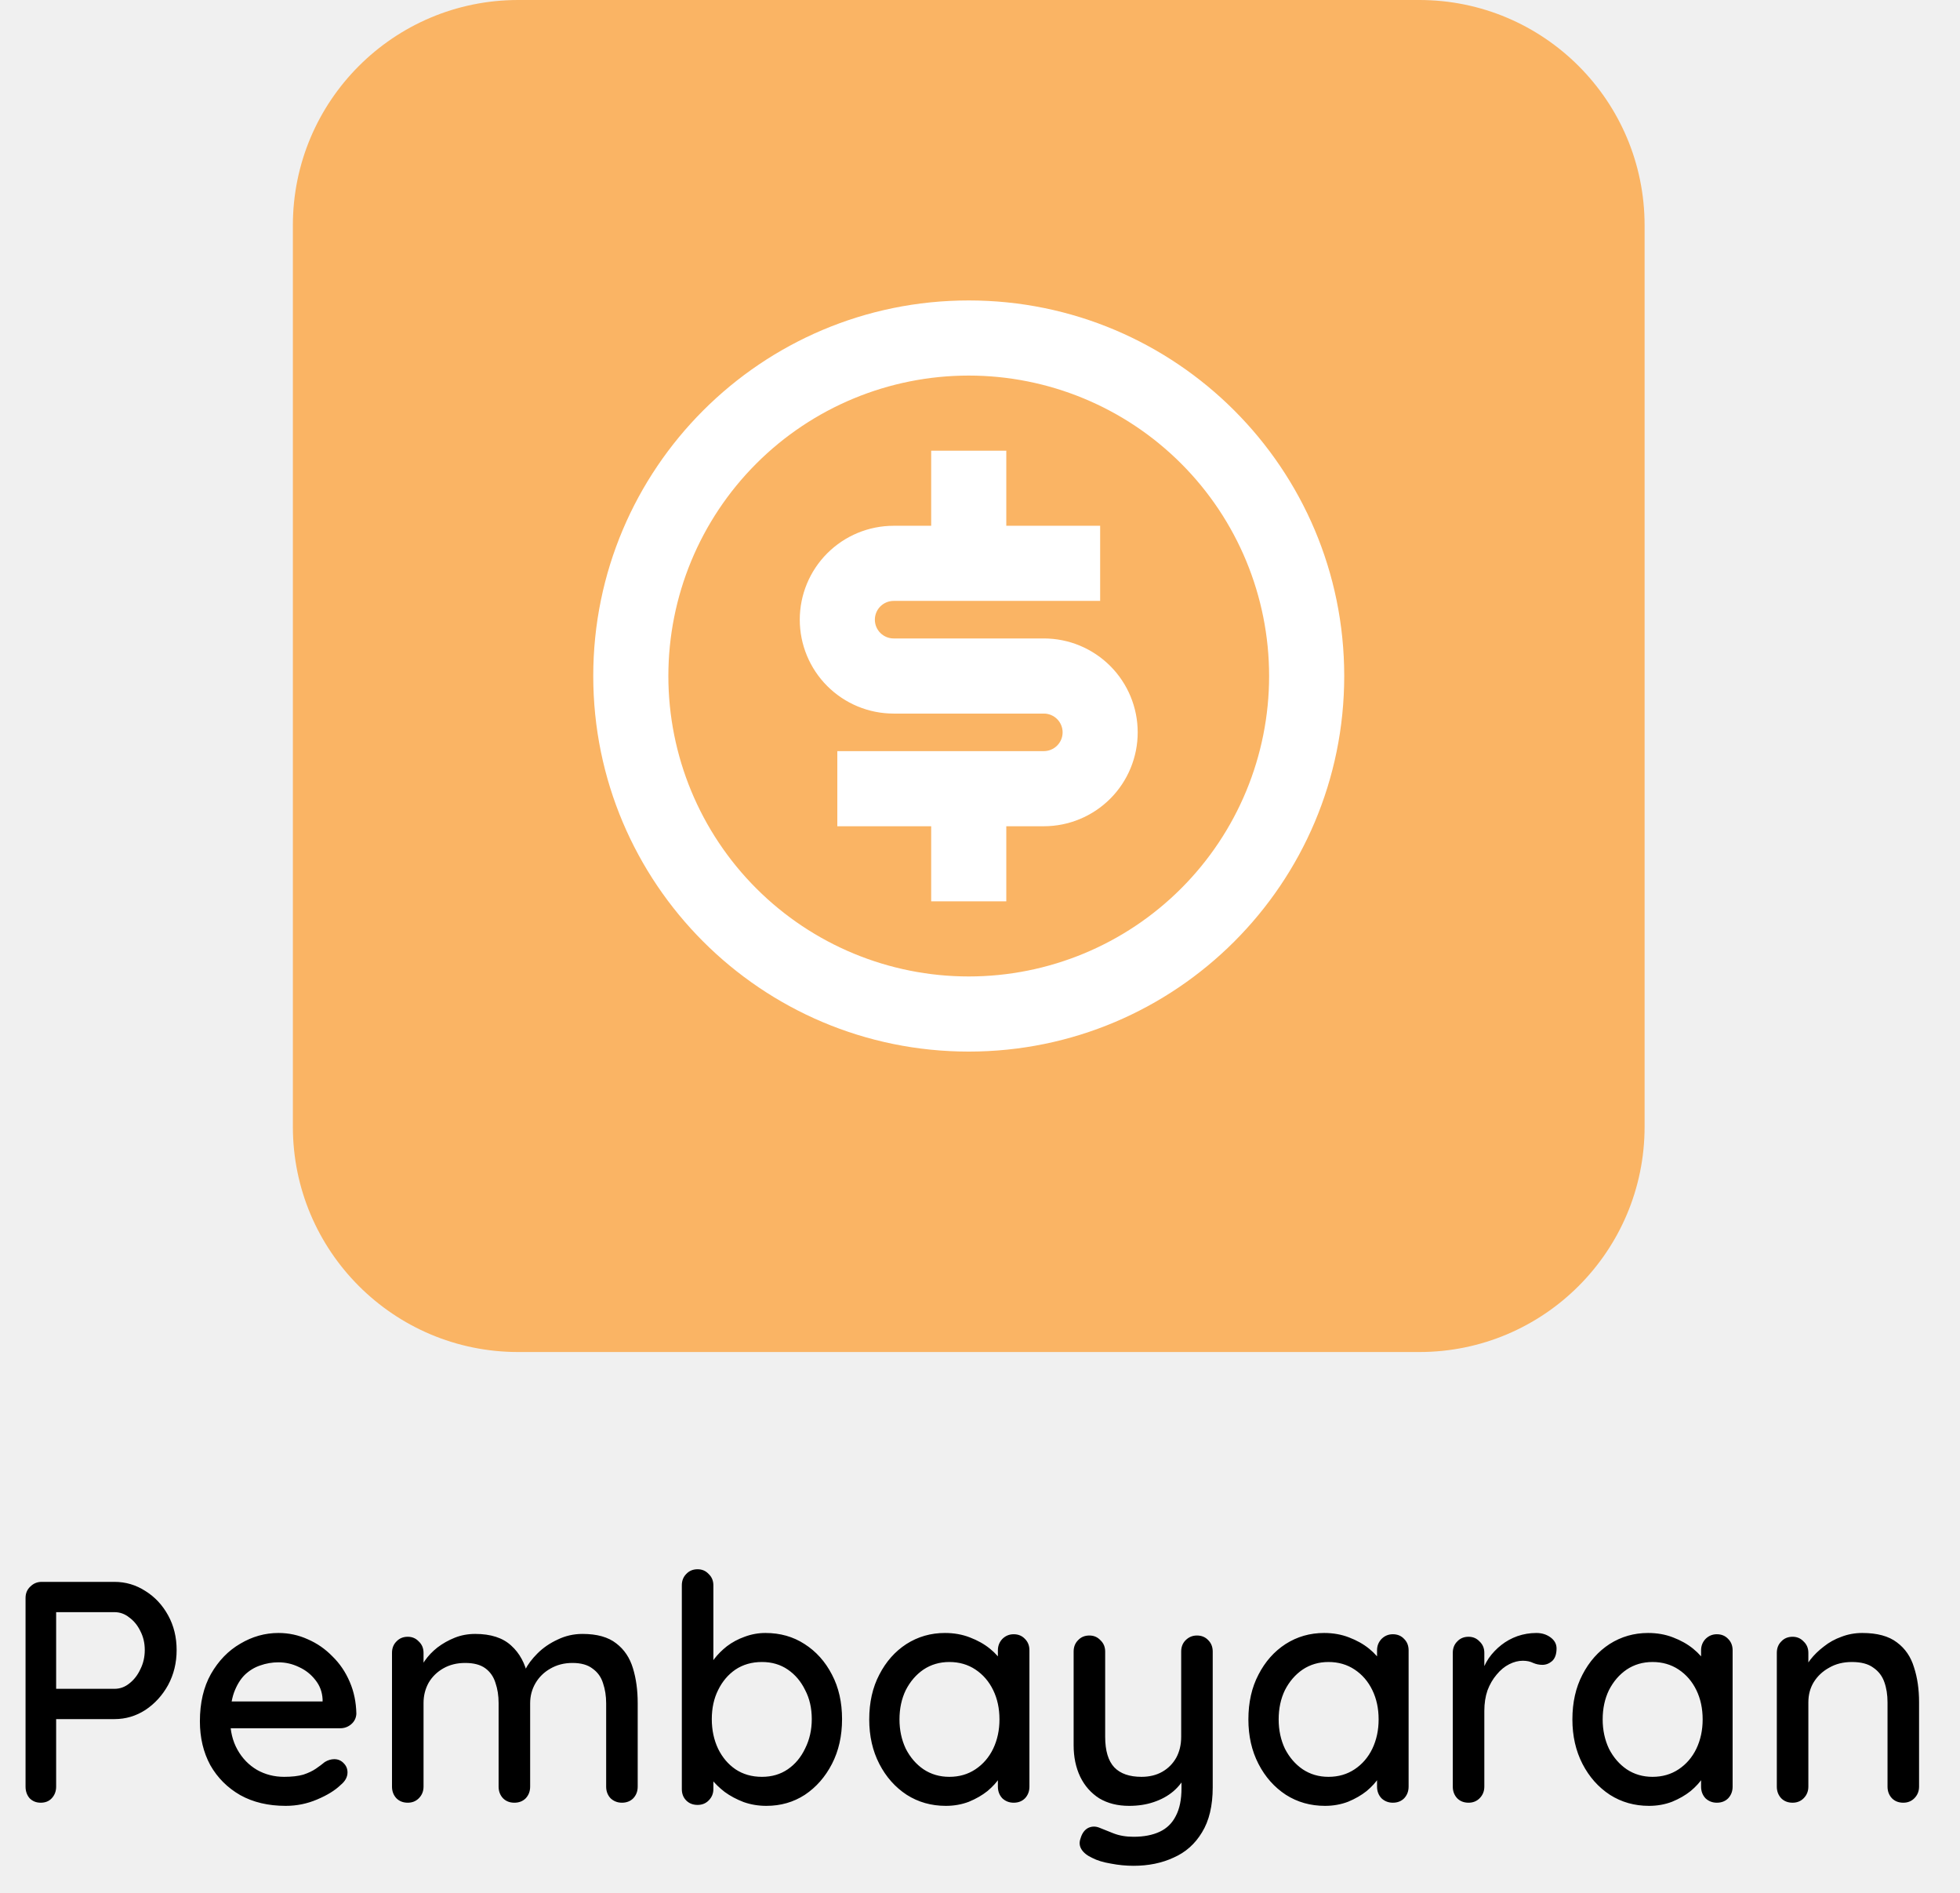
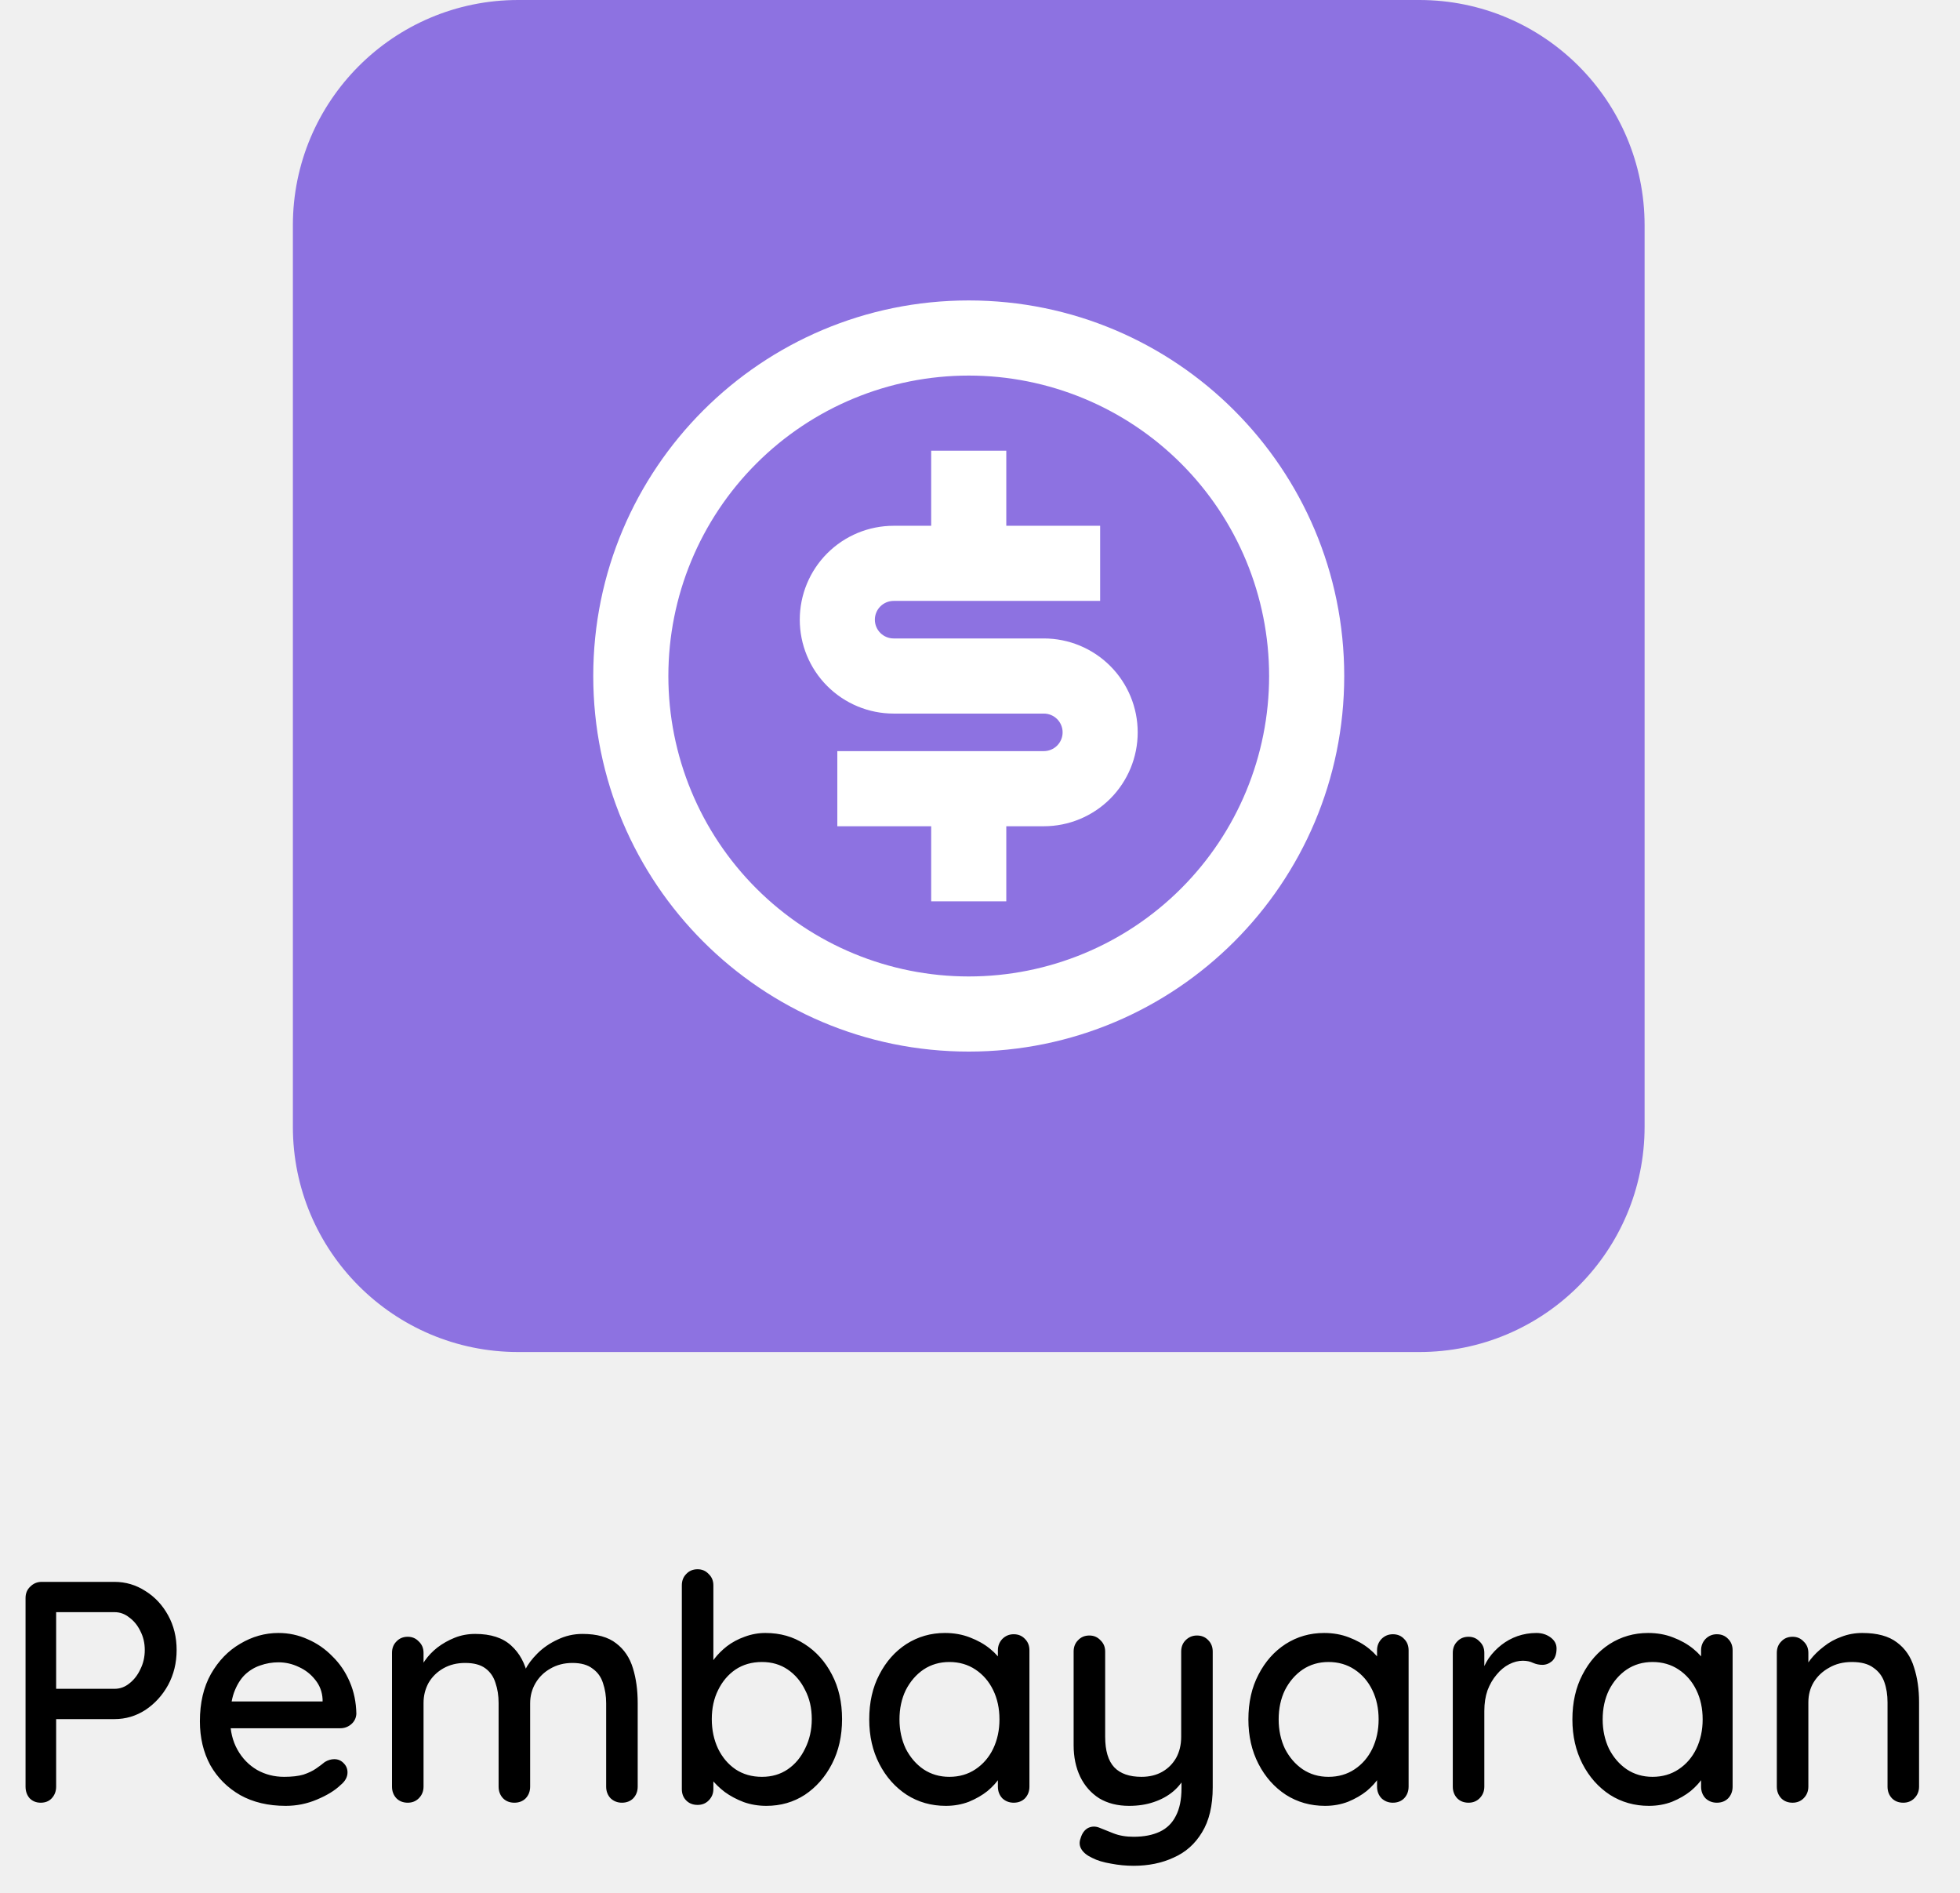
<svg xmlns="http://www.w3.org/2000/svg" width="87" height="84" viewBox="0 0 87 84" fill="none">
  <path d="M5.082 70.2C5.577 70.2 6.034 70.335 6.454 70.606C6.874 70.867 7.21 71.227 7.462 71.684C7.714 72.141 7.84 72.655 7.84 73.224C7.84 73.793 7.714 74.311 7.462 74.778C7.21 75.235 6.874 75.604 6.454 75.884C6.034 76.155 5.577 76.29 5.082 76.29H2.38L2.492 76.066V79.286C2.492 79.491 2.427 79.664 2.296 79.804C2.175 79.935 2.011 80 1.806 80C1.61 80 1.447 79.935 1.316 79.804C1.195 79.664 1.134 79.491 1.134 79.286V70.914C1.134 70.709 1.204 70.541 1.344 70.41C1.484 70.27 1.652 70.2 1.848 70.2H5.082ZM5.082 74.946C5.325 74.946 5.544 74.867 5.74 74.708C5.945 74.549 6.109 74.339 6.23 74.078C6.361 73.817 6.426 73.532 6.426 73.224C6.426 72.916 6.361 72.636 6.23 72.384C6.109 72.132 5.945 71.931 5.74 71.782C5.544 71.623 5.325 71.544 5.082 71.544H2.352L2.492 71.334V75.128L2.366 74.946H5.082ZM12.681 80.14C11.907 80.14 11.235 79.981 10.665 79.664C10.096 79.337 9.653 78.894 9.335 78.334C9.027 77.765 8.873 77.116 8.873 76.388C8.873 75.567 9.037 74.867 9.363 74.288C9.699 73.7 10.133 73.252 10.665 72.944C11.197 72.627 11.762 72.468 12.36 72.468C12.817 72.468 13.251 72.561 13.662 72.748C14.072 72.925 14.436 73.177 14.754 73.504C15.08 73.821 15.337 74.199 15.524 74.638C15.71 75.067 15.808 75.539 15.818 76.052C15.808 76.239 15.733 76.393 15.594 76.514C15.454 76.635 15.29 76.696 15.104 76.696H9.657L9.321 75.506H14.585L14.319 75.758V75.408C14.301 75.081 14.194 74.797 13.998 74.554C13.802 74.302 13.559 74.111 13.27 73.98C12.98 73.84 12.677 73.77 12.36 73.77C12.079 73.77 11.809 73.817 11.547 73.91C11.296 73.994 11.067 74.134 10.861 74.33C10.665 74.526 10.507 74.787 10.386 75.114C10.274 75.431 10.217 75.828 10.217 76.304C10.217 76.817 10.325 77.265 10.54 77.648C10.754 78.031 11.043 78.329 11.408 78.544C11.771 78.749 12.173 78.852 12.611 78.852C12.957 78.852 13.242 78.819 13.466 78.754C13.69 78.679 13.876 78.591 14.025 78.488C14.175 78.385 14.306 78.287 14.418 78.194C14.557 78.11 14.697 78.068 14.838 78.068C15.005 78.068 15.146 78.129 15.258 78.25C15.37 78.362 15.425 78.497 15.425 78.656C15.425 78.861 15.323 79.048 15.117 79.216C14.866 79.459 14.515 79.673 14.068 79.86C13.629 80.047 13.167 80.14 12.681 80.14ZM21.096 72.51C21.787 72.51 22.319 72.683 22.692 73.028C23.065 73.364 23.313 73.821 23.434 74.4L23.21 74.33L23.308 74.106C23.429 73.863 23.611 73.621 23.854 73.378C24.106 73.126 24.405 72.921 24.75 72.762C25.095 72.594 25.464 72.51 25.856 72.51C26.5 72.51 26.999 72.65 27.354 72.93C27.709 73.201 27.956 73.569 28.096 74.036C28.236 74.493 28.306 75.007 28.306 75.576V79.286C28.306 79.491 28.241 79.664 28.11 79.804C27.979 79.935 27.811 80 27.606 80C27.41 80 27.242 79.935 27.102 79.804C26.971 79.664 26.906 79.491 26.906 79.286V75.59C26.906 75.263 26.859 74.965 26.766 74.694C26.682 74.423 26.528 74.209 26.304 74.05C26.089 73.882 25.791 73.798 25.408 73.798C25.044 73.798 24.717 73.882 24.428 74.05C24.148 74.209 23.929 74.423 23.77 74.694C23.611 74.965 23.532 75.263 23.532 75.59V79.286C23.532 79.491 23.467 79.664 23.336 79.804C23.205 79.935 23.037 80 22.832 80C22.627 80 22.459 79.935 22.328 79.804C22.197 79.664 22.132 79.491 22.132 79.286V75.576C22.132 75.249 22.085 74.951 21.992 74.68C21.908 74.409 21.759 74.195 21.544 74.036C21.329 73.877 21.031 73.798 20.648 73.798C20.284 73.798 19.962 73.877 19.682 74.036C19.402 74.195 19.183 74.409 19.024 74.68C18.875 74.951 18.8 75.249 18.8 75.576V79.286C18.8 79.491 18.73 79.664 18.59 79.804C18.459 79.935 18.296 80 18.1 80C17.895 80 17.727 79.935 17.596 79.804C17.465 79.664 17.4 79.491 17.4 79.286V73.35C17.4 73.145 17.465 72.977 17.596 72.846C17.727 72.706 17.895 72.636 18.1 72.636C18.296 72.636 18.459 72.706 18.59 72.846C18.73 72.977 18.8 73.145 18.8 73.35V74.176L18.534 74.33C18.599 74.125 18.707 73.915 18.856 73.7C19.005 73.485 19.192 73.289 19.416 73.112C19.649 72.935 19.906 72.79 20.186 72.678C20.466 72.566 20.769 72.51 21.096 72.51ZM33.975 72.468C34.629 72.468 35.207 72.631 35.711 72.958C36.224 73.285 36.63 73.737 36.929 74.316C37.228 74.885 37.377 75.543 37.377 76.29C37.377 77.037 37.228 77.699 36.929 78.278C36.63 78.857 36.229 79.314 35.725 79.65C35.221 79.977 34.652 80.14 34.017 80.14C33.663 80.14 33.327 80.084 33.009 79.972C32.692 79.851 32.412 79.701 32.169 79.524C31.927 79.337 31.726 79.141 31.567 78.936C31.418 78.731 31.325 78.539 31.287 78.362L31.665 78.18V79.398C31.665 79.594 31.595 79.762 31.455 79.902C31.325 80.033 31.161 80.098 30.965 80.098C30.76 80.098 30.592 80.033 30.461 79.902C30.331 79.771 30.265 79.603 30.265 79.398V70.354C30.265 70.149 30.331 69.981 30.461 69.85C30.592 69.71 30.76 69.64 30.965 69.64C31.161 69.64 31.325 69.71 31.455 69.85C31.595 69.981 31.665 70.149 31.665 70.354V74.288L31.441 74.162C31.469 73.985 31.558 73.803 31.707 73.616C31.857 73.42 32.043 73.233 32.267 73.056C32.501 72.879 32.762 72.739 33.051 72.636C33.35 72.524 33.658 72.468 33.975 72.468ZM33.821 73.756C33.373 73.756 32.981 73.868 32.645 74.092C32.319 74.316 32.062 74.619 31.875 75.002C31.689 75.375 31.595 75.805 31.595 76.29C31.595 76.775 31.689 77.214 31.875 77.606C32.062 77.989 32.319 78.292 32.645 78.516C32.981 78.74 33.373 78.852 33.821 78.852C34.26 78.852 34.642 78.74 34.969 78.516C35.296 78.292 35.553 77.984 35.739 77.592C35.935 77.2 36.033 76.766 36.033 76.29C36.033 75.805 35.935 75.375 35.739 75.002C35.553 74.619 35.296 74.316 34.969 74.092C34.642 73.868 34.26 73.756 33.821 73.756ZM44.995 72.524C45.2 72.524 45.368 72.594 45.498 72.734C45.629 72.865 45.694 73.033 45.694 73.238V79.286C45.694 79.491 45.629 79.664 45.498 79.804C45.368 79.935 45.2 80 44.995 80C44.798 80 44.63 79.935 44.49 79.804C44.36 79.664 44.294 79.491 44.294 79.286V78.278L44.589 78.32C44.589 78.488 44.519 78.675 44.379 78.88C44.248 79.085 44.066 79.286 43.833 79.482C43.599 79.669 43.324 79.827 43.007 79.958C42.689 80.079 42.349 80.14 41.984 80.14C41.34 80.14 40.762 79.977 40.248 79.65C39.735 79.314 39.329 78.857 39.031 78.278C38.732 77.699 38.583 77.041 38.583 76.304C38.583 75.548 38.732 74.885 39.031 74.316C39.329 73.737 39.73 73.285 40.234 72.958C40.748 72.631 41.317 72.468 41.943 72.468C42.344 72.468 42.712 72.533 43.048 72.664C43.394 72.795 43.693 72.963 43.944 73.168C44.197 73.373 44.388 73.593 44.519 73.826C44.658 74.05 44.728 74.265 44.728 74.47L44.294 74.512V73.238C44.294 73.042 44.36 72.874 44.49 72.734C44.63 72.594 44.798 72.524 44.995 72.524ZM42.139 78.852C42.577 78.852 42.965 78.74 43.3 78.516C43.636 78.292 43.898 77.989 44.084 77.606C44.271 77.214 44.364 76.78 44.364 76.304C44.364 75.819 44.271 75.385 44.084 75.002C43.898 74.619 43.636 74.316 43.3 74.092C42.965 73.868 42.577 73.756 42.139 73.756C41.709 73.756 41.327 73.868 40.99 74.092C40.664 74.316 40.403 74.619 40.206 75.002C40.02 75.385 39.926 75.819 39.926 76.304C39.926 76.78 40.02 77.214 40.206 77.606C40.403 77.989 40.664 78.292 40.99 78.516C41.327 78.74 41.709 78.852 42.139 78.852ZM53.13 72.58C53.335 72.58 53.503 72.65 53.634 72.79C53.764 72.921 53.83 73.089 53.83 73.294V79.314C53.83 80.135 53.671 80.803 53.354 81.316C53.046 81.829 52.626 82.203 52.094 82.436C51.571 82.679 50.978 82.8 50.316 82.8C49.98 82.8 49.644 82.767 49.308 82.702C48.972 82.646 48.696 82.562 48.482 82.45C48.258 82.347 48.099 82.221 48.006 82.072C47.912 81.923 47.898 81.759 47.964 81.582C48.029 81.358 48.141 81.204 48.3 81.12C48.458 81.045 48.622 81.041 48.79 81.106C48.948 81.171 49.158 81.255 49.42 81.358C49.681 81.461 49.98 81.512 50.316 81.512C50.773 81.512 51.16 81.437 51.478 81.288C51.795 81.139 52.033 80.905 52.192 80.588C52.36 80.271 52.444 79.86 52.444 79.356V78.39L52.668 78.726C52.518 79.034 52.322 79.291 52.08 79.496C51.837 79.701 51.548 79.86 51.212 79.972C50.885 80.084 50.521 80.14 50.12 80.14C49.606 80.14 49.163 80.028 48.79 79.804C48.426 79.571 48.146 79.253 47.95 78.852C47.754 78.441 47.656 77.975 47.656 77.452V73.294C47.656 73.089 47.721 72.921 47.852 72.79C47.982 72.65 48.15 72.58 48.356 72.58C48.552 72.58 48.715 72.65 48.846 72.79C48.986 72.921 49.056 73.089 49.056 73.294V77.074C49.056 77.69 49.191 78.143 49.462 78.432C49.732 78.712 50.134 78.852 50.666 78.852C51.02 78.852 51.328 78.777 51.59 78.628C51.851 78.479 52.056 78.273 52.206 78.012C52.355 77.741 52.43 77.429 52.43 77.074V73.294C52.43 73.089 52.495 72.921 52.626 72.79C52.766 72.65 52.934 72.58 53.13 72.58ZM61.825 72.524C62.03 72.524 62.198 72.594 62.328 72.734C62.459 72.865 62.525 73.033 62.525 73.238V79.286C62.525 79.491 62.459 79.664 62.328 79.804C62.198 79.935 62.03 80 61.825 80C61.629 80 61.461 79.935 61.321 79.804C61.19 79.664 61.124 79.491 61.124 79.286V78.278L61.419 78.32C61.419 78.488 61.349 78.675 61.209 78.88C61.078 79.085 60.896 79.286 60.663 79.482C60.429 79.669 60.154 79.827 59.837 79.958C59.519 80.079 59.178 80.14 58.815 80.14C58.17 80.14 57.592 79.977 57.078 79.65C56.565 79.314 56.159 78.857 55.861 78.278C55.562 77.699 55.413 77.041 55.413 76.304C55.413 75.548 55.562 74.885 55.861 74.316C56.159 73.737 56.56 73.285 57.065 72.958C57.578 72.631 58.147 72.468 58.773 72.468C59.174 72.468 59.542 72.533 59.879 72.664C60.224 72.795 60.523 72.963 60.775 73.168C61.026 73.373 61.218 73.593 61.349 73.826C61.489 74.05 61.559 74.265 61.559 74.47L61.124 74.512V73.238C61.124 73.042 61.19 72.874 61.321 72.734C61.461 72.594 61.629 72.524 61.825 72.524ZM58.968 78.852C59.407 78.852 59.794 78.74 60.13 78.516C60.467 78.292 60.728 77.989 60.914 77.606C61.101 77.214 61.194 76.78 61.194 76.304C61.194 75.819 61.101 75.385 60.914 75.002C60.728 74.619 60.467 74.316 60.13 74.092C59.794 73.868 59.407 73.756 58.968 73.756C58.539 73.756 58.157 73.868 57.821 74.092C57.494 74.316 57.233 74.619 57.036 75.002C56.85 75.385 56.757 75.819 56.757 76.304C56.757 76.78 56.85 77.214 57.036 77.606C57.233 77.989 57.494 78.292 57.821 78.516C58.157 78.74 58.539 78.852 58.968 78.852ZM65.186 80C64.981 80 64.812 79.935 64.682 79.804C64.551 79.664 64.486 79.491 64.486 79.286V73.35C64.486 73.145 64.551 72.977 64.682 72.846C64.812 72.706 64.981 72.636 65.186 72.636C65.382 72.636 65.545 72.706 65.676 72.846C65.816 72.977 65.886 73.145 65.886 73.35V74.918L65.746 74.316C65.82 74.055 65.933 73.812 66.082 73.588C66.24 73.364 66.427 73.168 66.642 73C66.856 72.832 67.094 72.701 67.356 72.608C67.626 72.515 67.906 72.468 68.196 72.468C68.439 72.468 68.648 72.533 68.826 72.664C69.003 72.795 69.092 72.958 69.092 73.154C69.092 73.406 69.026 73.593 68.896 73.714C68.765 73.826 68.621 73.882 68.462 73.882C68.322 73.882 68.186 73.854 68.056 73.798C67.925 73.733 67.771 73.7 67.594 73.7C67.398 73.7 67.197 73.751 66.992 73.854C66.787 73.957 66.6 74.111 66.432 74.316C66.264 74.512 66.129 74.745 66.026 75.016C65.933 75.287 65.886 75.59 65.886 75.926V79.286C65.886 79.491 65.816 79.664 65.676 79.804C65.545 79.935 65.382 80 65.186 80ZM76.207 72.524C76.413 72.524 76.581 72.594 76.711 72.734C76.842 72.865 76.907 73.033 76.907 73.238V79.286C76.907 79.491 76.842 79.664 76.711 79.804C76.581 79.935 76.413 80 76.207 80C76.011 80 75.843 79.935 75.703 79.804C75.573 79.664 75.507 79.491 75.507 79.286V78.278L75.801 78.32C75.801 78.488 75.731 78.675 75.591 78.88C75.461 79.085 75.279 79.286 75.045 79.482C74.812 79.669 74.537 79.827 74.219 79.958C73.902 80.079 73.561 80.14 73.197 80.14C72.553 80.14 71.975 79.977 71.461 79.65C70.948 79.314 70.542 78.857 70.243 78.278C69.945 77.699 69.795 77.041 69.795 76.304C69.795 75.548 69.945 74.885 70.243 74.316C70.542 73.737 70.943 73.285 71.447 72.958C71.961 72.631 72.53 72.468 73.155 72.468C73.557 72.468 73.925 72.533 74.261 72.664C74.607 72.795 74.905 72.963 75.157 73.168C75.409 73.373 75.601 73.593 75.731 73.826C75.871 74.05 75.941 74.265 75.941 74.47L75.507 74.512V73.238C75.507 73.042 75.573 72.874 75.703 72.734C75.843 72.594 76.011 72.524 76.207 72.524ZM73.351 78.852C73.79 78.852 74.177 78.74 74.513 78.516C74.849 78.292 75.111 77.989 75.297 77.606C75.484 77.214 75.577 76.78 75.577 76.304C75.577 75.819 75.484 75.385 75.297 75.002C75.111 74.619 74.849 74.316 74.513 74.092C74.177 73.868 73.79 73.756 73.351 73.756C72.922 73.756 72.539 73.868 72.203 74.092C71.877 74.316 71.615 74.619 71.419 75.002C71.233 75.385 71.139 75.819 71.139 76.304C71.139 76.78 71.233 77.214 71.419 77.606C71.615 77.989 71.877 78.292 72.203 78.516C72.539 78.74 72.922 78.852 73.351 78.852ZM82.663 72.468C83.325 72.468 83.839 72.608 84.203 72.888C84.567 73.159 84.819 73.527 84.959 73.994C85.108 74.451 85.183 74.965 85.183 75.534V79.286C85.183 79.491 85.113 79.664 84.973 79.804C84.842 79.935 84.679 80 84.483 80C84.277 80 84.109 79.935 83.979 79.804C83.848 79.664 83.783 79.491 83.783 79.286V75.548C83.783 75.212 83.736 74.913 83.643 74.652C83.549 74.381 83.386 74.167 83.153 74.008C82.929 73.84 82.611 73.756 82.201 73.756C81.818 73.756 81.482 73.84 81.193 74.008C80.903 74.167 80.675 74.381 80.507 74.652C80.348 74.913 80.269 75.212 80.269 75.548V79.286C80.269 79.491 80.199 79.664 80.059 79.804C79.928 79.935 79.765 80 79.569 80C79.363 80 79.195 79.935 79.065 79.804C78.934 79.664 78.869 79.491 78.869 79.286V73.35C78.869 73.145 78.934 72.977 79.065 72.846C79.195 72.706 79.363 72.636 79.569 72.636C79.765 72.636 79.928 72.706 80.059 72.846C80.199 72.977 80.269 73.145 80.269 73.35V74.134L80.017 74.274C80.082 74.069 80.194 73.863 80.353 73.658C80.521 73.443 80.721 73.247 80.955 73.07C81.188 72.883 81.449 72.739 81.739 72.636C82.028 72.524 82.336 72.468 82.663 72.468Z" fill="black" />
-   <rect x="13" width="60" height="60" rx="10" fill="#FAB464" />
+   <rect x="13" width="60" height="60" rx="10" fill="#8D72E1" />
  <path d="M43 46.667C33.795 46.667 26.333 39.205 26.333 30C26.333 20.795 33.795 13.333 43 13.333C52.205 13.333 59.667 20.795 59.667 30C59.667 39.205 52.205 46.667 43 46.667ZM43 43.333C46.536 43.333 49.928 41.929 52.428 39.428C54.929 36.928 56.333 33.536 56.333 30C56.333 26.464 54.929 23.072 52.428 20.572C49.928 18.071 46.536 16.667 43 16.667C39.464 16.667 36.072 18.071 33.572 20.572C31.071 23.072 29.667 26.464 29.667 30C29.667 33.536 31.071 36.928 33.572 39.428C36.072 41.929 39.464 43.333 43 43.333ZM37.167 33.333H46.333C46.554 33.333 46.766 33.245 46.923 33.089C47.079 32.933 47.167 32.721 47.167 32.5C47.167 32.279 47.079 32.067 46.923 31.911C46.766 31.755 46.554 31.667 46.333 31.667H39.667C38.562 31.667 37.502 31.228 36.72 30.446C35.939 29.665 35.5 28.605 35.5 27.5C35.5 26.395 35.939 25.335 36.72 24.554C37.502 23.772 38.562 23.333 39.667 23.333H41.333V20H44.667V23.333H48.833V26.667H39.667C39.446 26.667 39.234 26.755 39.077 26.911C38.921 27.067 38.833 27.279 38.833 27.5C38.833 27.721 38.921 27.933 39.077 28.089C39.234 28.245 39.446 28.333 39.667 28.333H46.333C47.438 28.333 48.498 28.772 49.28 29.554C50.061 30.335 50.5 31.395 50.5 32.5C50.5 33.605 50.061 34.665 49.28 35.446C48.498 36.228 47.438 36.667 46.333 36.667H44.667V40H41.333V36.667H37.167V33.333Z" fill="white" />
</svg>
